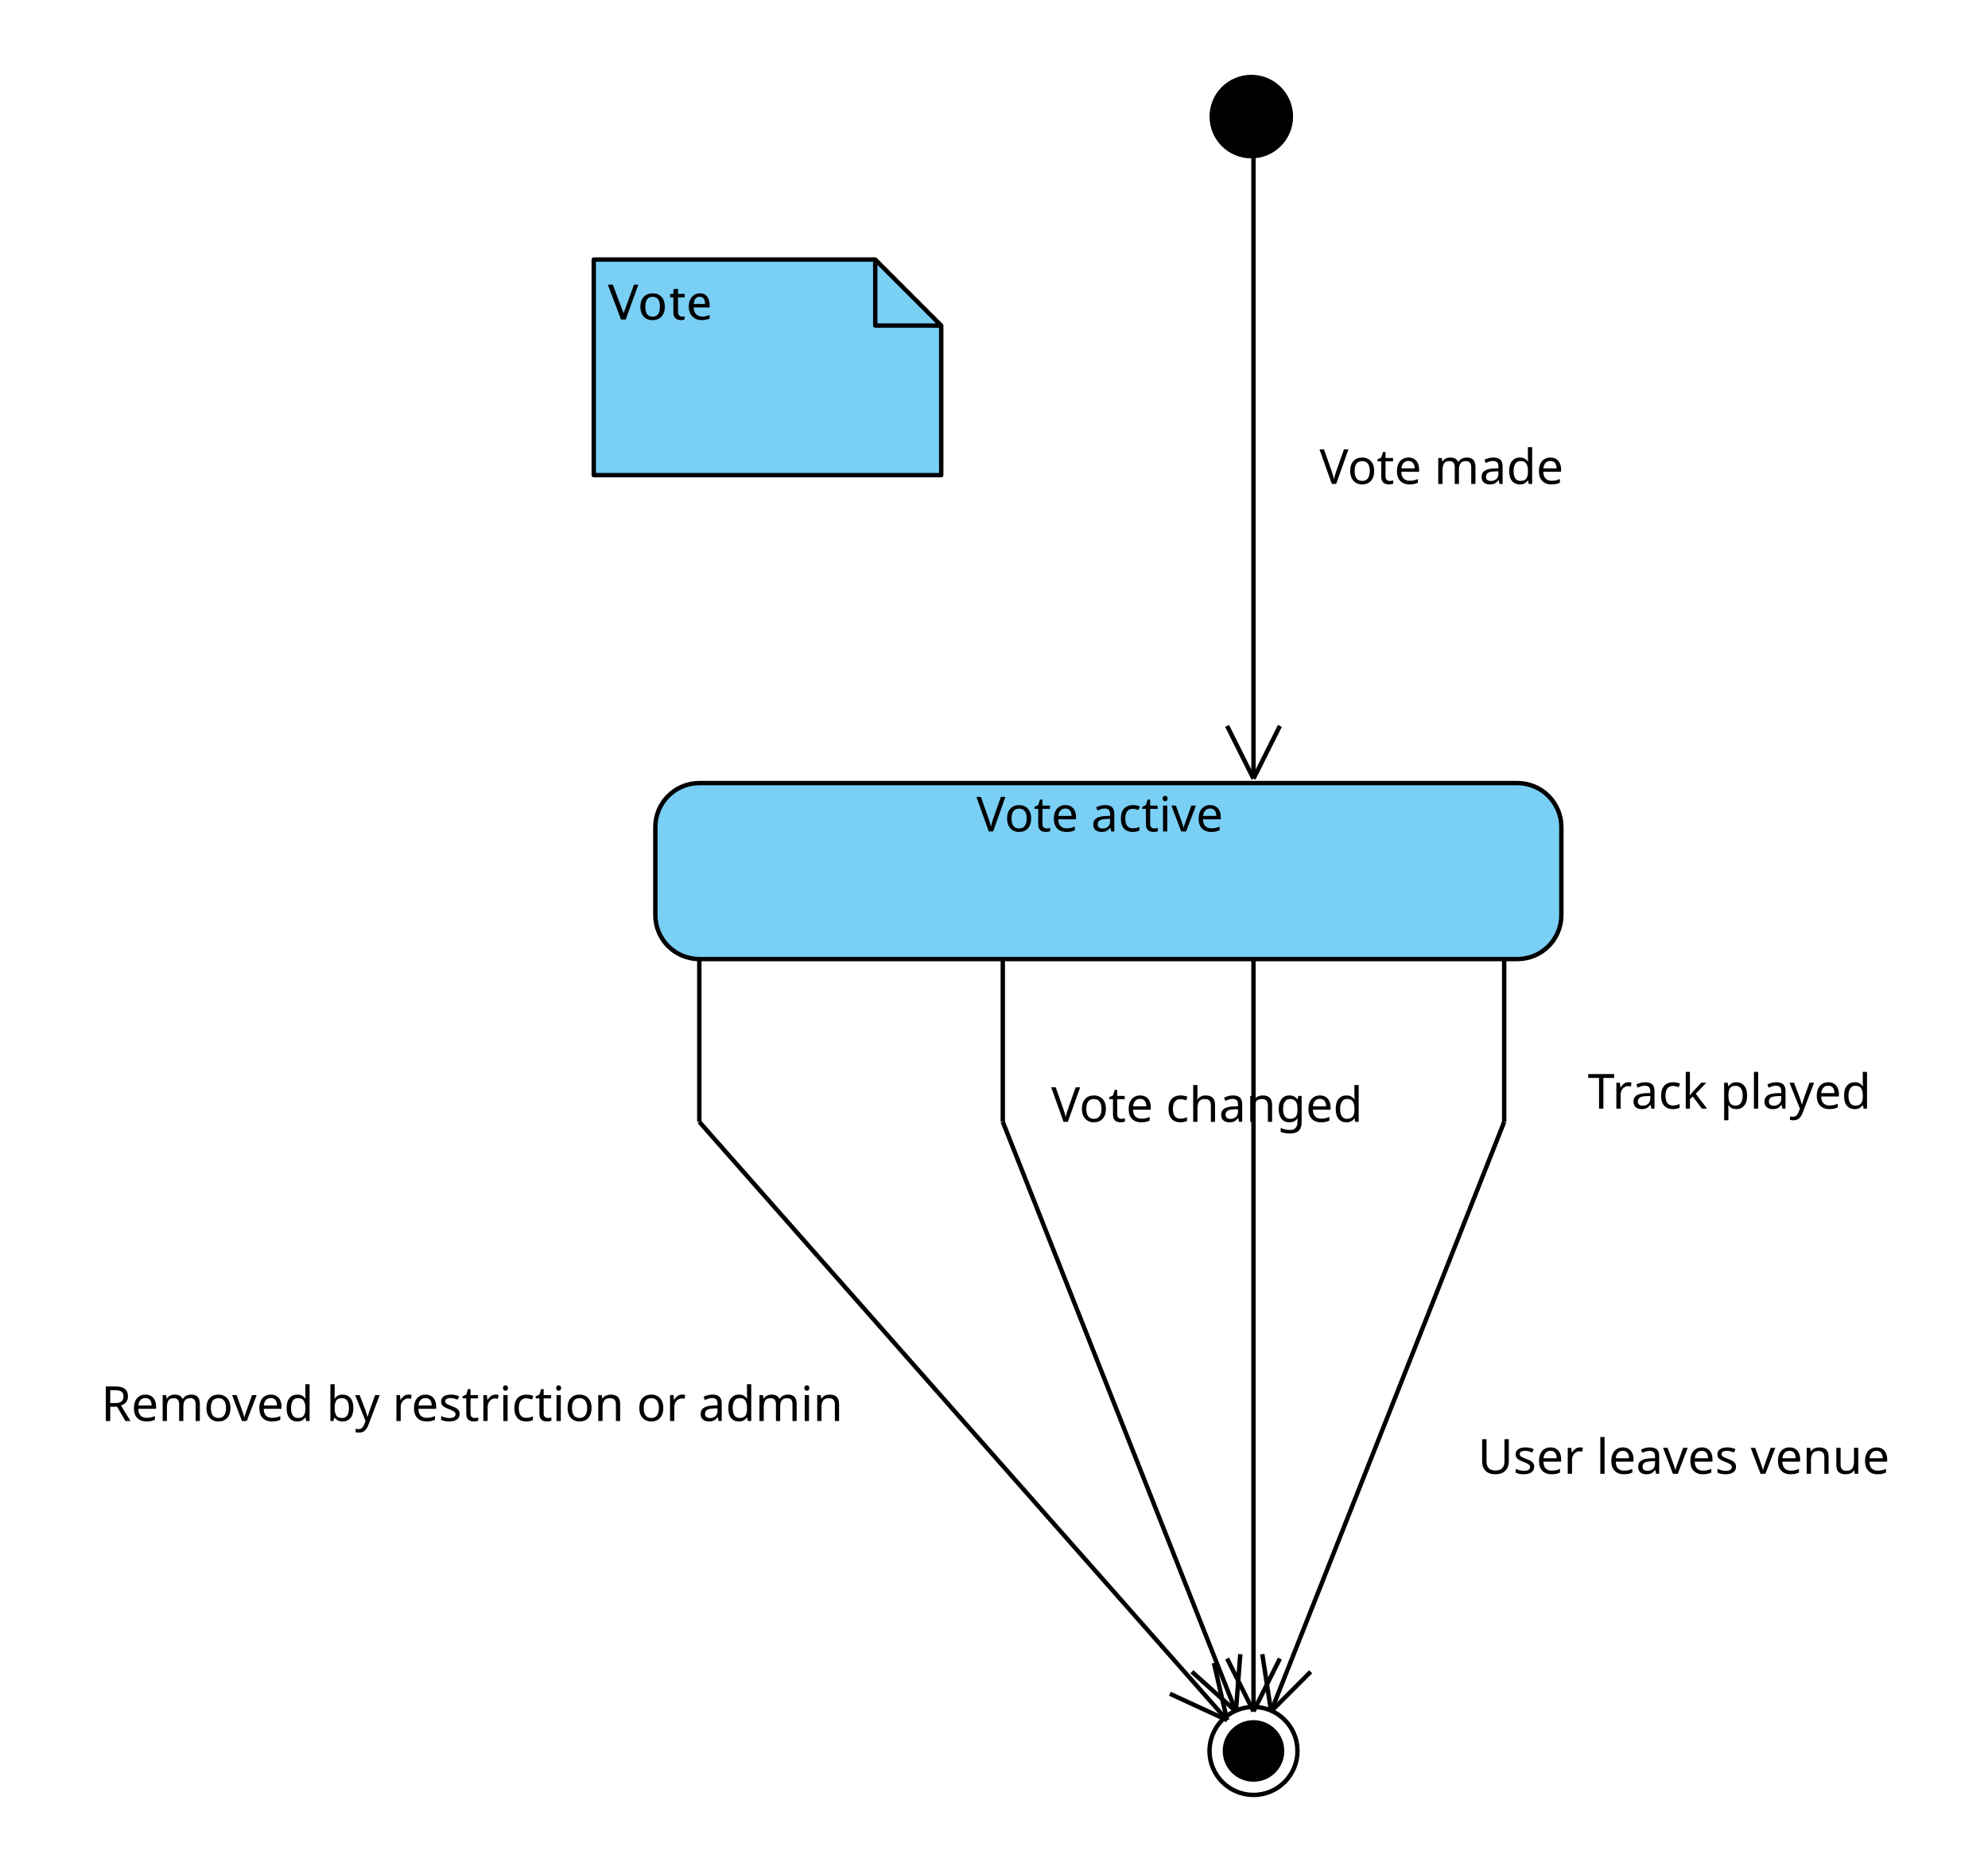
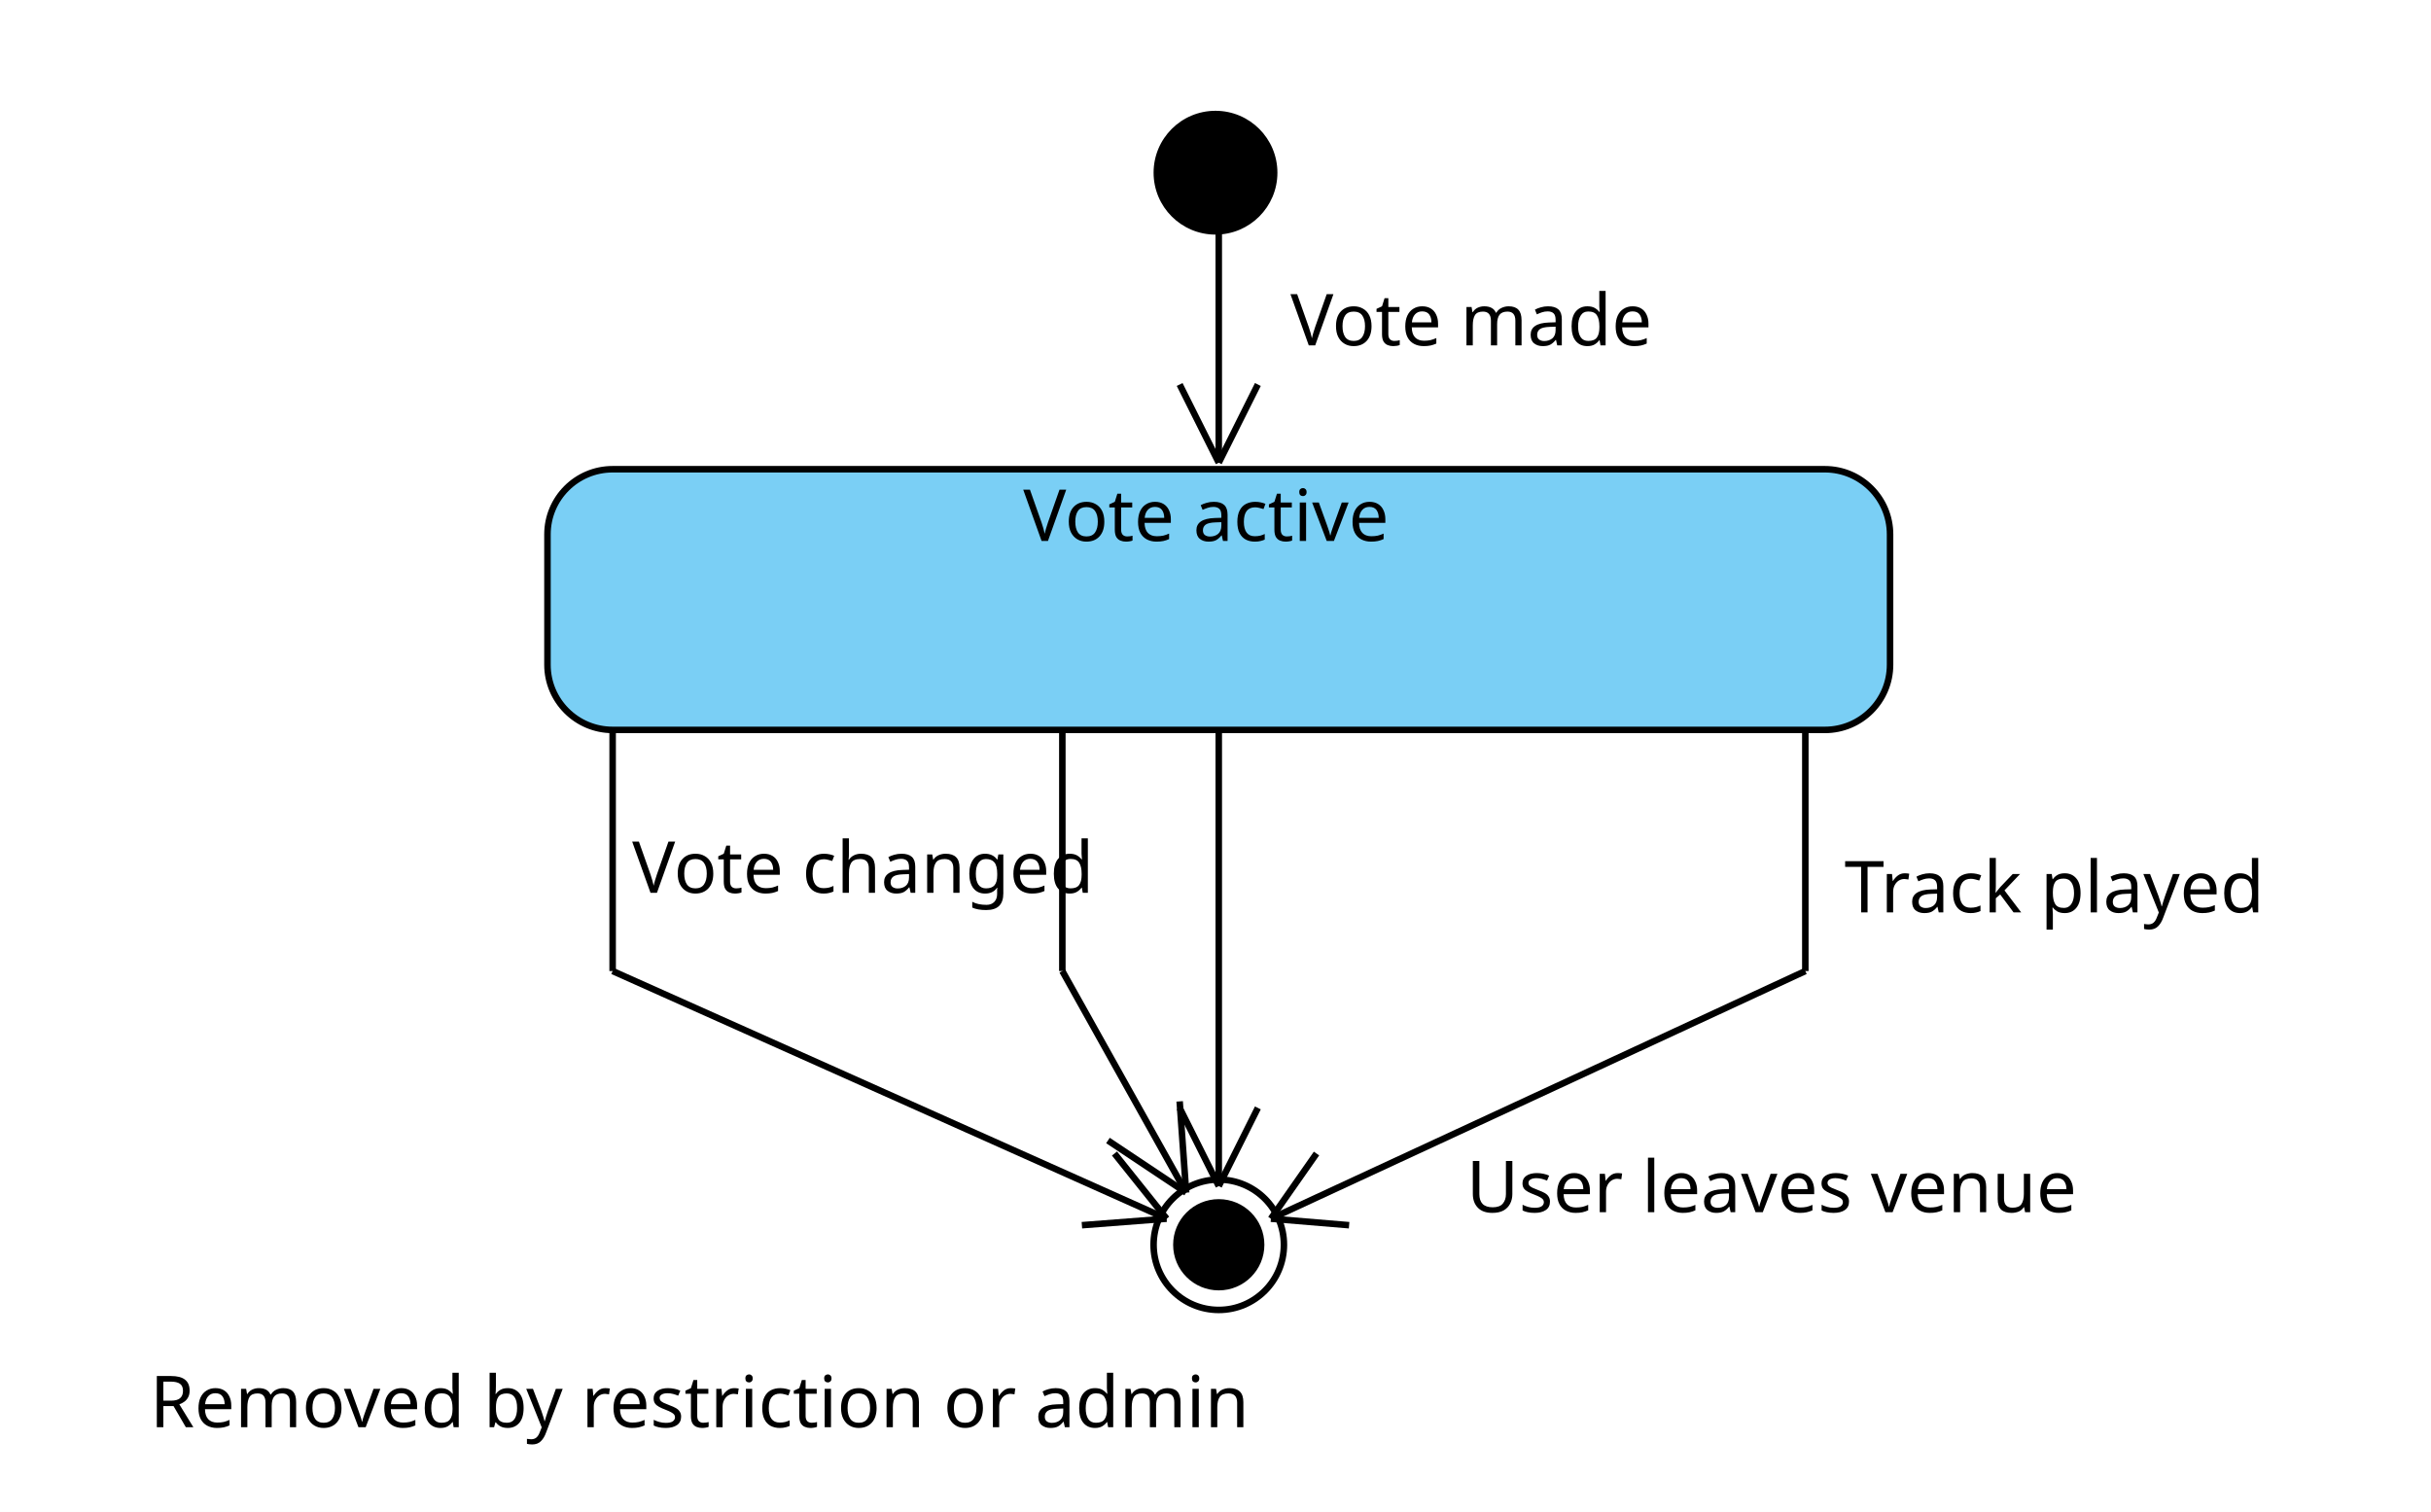
- <svg xmlns="http://www.w3.org/2000/svg" fill-opacity="0" color-rendering="auto" color-interpolation="auto" stroke="rgb(0,0,0)" text-rendering="auto" stroke-linecap="square" width="452" stroke-miterlimit="10" stroke-opacity="0" shape-rendering="auto" fill="rgb(0,0,0)" stroke-dasharray="none" font-weight="normal" stroke-width="1" height="425" font-family="'Dialog'" font-style="normal" stroke-linejoin="miter" font-size="12" stroke-dashoffset="0" image-rendering="auto">
+ <svg xmlns="http://www.w3.org/2000/svg" fill-opacity="0" color-rendering="auto" color-interpolation="auto" stroke="rgb(0,0,0)" text-rendering="auto" stroke-linecap="square" width="373" stroke-miterlimit="10" stroke-opacity="0" shape-rendering="auto" fill="rgb(0,0,0)" stroke-dasharray="none" font-weight="normal" stroke-width="1" height="232" font-family="'Dialog'" font-style="normal" stroke-linejoin="miter" font-size="12" stroke-dashoffset="0" image-rendering="auto">
  <defs id="genericDefs" />
  <g>
    <defs id="defs1">
      <clipPath clipPathUnits="userSpaceOnUse" id="clipPath1">
        <path d="M-9 -9 L29 -9 L29 29 L-9 29 L-9 -9 Z" />
      </clipPath>
      <clipPath clipPathUnits="userSpaceOnUse" id="clipPath2">
-         <path d="M-2 -2 L155 -2 L155 273 L-2 273 L-2 -2 Z" />
+         <path d="M-2 -2 L102 -2 L102 172 L-2 172 L-2 -2 Z" />
      </clipPath>
      <clipPath clipPathUnits="userSpaceOnUse" id="clipPath3">
-         <path d="M-93 -16 L184 -16 L184 30 L-93 30 L-93 -16 Z" />
+         <path d="M-118 -16 L234 -16 L234 30 L-118 30 L-118 -16 Z" />
      </clipPath>
      <clipPath clipPathUnits="userSpaceOnUse" id="clipPath4">
        <path d="M-9 -9 L215 -9 L215 49 L-9 49 L-9 -9 Z" />
      </clipPath>
      <clipPath clipPathUnits="userSpaceOnUse" id="clipPath5">
        <path d="M-208 -16 L414 -16 L414 30 L-208 30 L-208 -16 Z" />
      </clipPath>
      <clipPath clipPathUnits="userSpaceOnUse" id="clipPath6">
+         <path d="M-2 -2 L184 -2 L184 177 L-2 177 L-2 -2 Z" />
+       </clipPath>
+       <clipPath clipPathUnits="userSpaceOnUse" id="clipPath7">
+         <path d="M-93 -16 L184 -16 L184 30 L-93 30 L-93 -16 Z" />
+       </clipPath>
+       <clipPath clipPathUnits="userSpaceOnUse" id="clipPath8">
+         <path d="M-2 -2 L121 -2 L121 173 L-2 173 L-2 -2 Z" />
+       </clipPath>
+       <clipPath clipPathUnits="userSpaceOnUse" id="clipPath9">
        <path d="M-99 -16 L196 -16 L196 30 L-99 30 L-99 -16 Z" />
      </clipPath>
-       <clipPath clipPathUnits="userSpaceOnUse" id="clipPath7">
-         <path d="M-2 -2 L222 -2 L222 275 L-2 275 L-2 -2 Z" />
+       <clipPath clipPathUnits="userSpaceOnUse" id="clipPath10">
+         <path d="M-2 -2 L187 -2 L187 177 L-2 177 L-2 -2 Z" />
      </clipPath>
-       <clipPath clipPathUnits="userSpaceOnUse" id="clipPath8">
+       <clipPath clipPathUnits="userSpaceOnUse" id="clipPath11">
        <path d="M-204 -16 L406 -16 L406 30 L-204 30 L-204 -16 Z" />
      </clipPath>
-       <clipPath clipPathUnits="userSpaceOnUse" id="clipPath9">
-         <path d="M-9 -9 L89 -9 L89 59 L-9 59 L-9 -9 Z" />
-       </clipPath>
-       <clipPath clipPathUnits="userSpaceOnUse" id="clipPath10">
-         <path d="M0 0 L0 50 L65 50 L65 0 Z" />
-       </clipPath>
-       <clipPath clipPathUnits="userSpaceOnUse" id="clipPath11">
-         <path d="M-2 -2 L102 -2 L102 244 L-2 244 L-2 -2 Z" />
-       </clipPath>
      <clipPath clipPathUnits="userSpaceOnUse" id="clipPath12">
-         <path d="M-83 -16 L164 -16 L164 30 L-83 30 L-83 -16 Z" />
+         <path d="M-2 -2 L102 -2 L102 138 L-2 138 L-2 -2 Z" />
      </clipPath>
      <clipPath clipPathUnits="userSpaceOnUse" id="clipPath13">
-         <path d="M-2 -2 L102 -2 L102 273 L-2 273 L-2 -2 Z" />
-       </clipPath>
-       <clipPath clipPathUnits="userSpaceOnUse" id="clipPath14">
-         <path d="M-118 -16 L234 -16 L234 30 L-118 30 L-118 -16 Z" />
+         <path d="M-83 -16 L164 -16 L164 30 L-83 30 L-83 -16 Z" />
      </clipPath>
    </defs>
    <g fill="white" fill-opacity="1" stroke-opacity="1" stroke="white">
-       <rect x="0" width="452" height="425" y="0" stroke="none" />
+       <rect x="0" width="373" height="232" y="0" stroke="none" />
    </g>
-     <g font-size="11" transform="translate(275,17)" fill-opacity="1" fill="black" text-rendering="geometricPrecision" font-family="sans-serif" stroke="black" stroke-opacity="1">
+     <g font-size="11" transform="translate(177,17)" fill-opacity="1" fill="black" text-rendering="geometricPrecision" font-family="sans-serif" stroke="black" stroke-opacity="1">
      <circle r="9.5" clip-path="url(#clipPath1)" cx="9.5" cy="9.5" stroke="none" />
    </g>
-     <g font-size="11" transform="translate(275,388)" fill-opacity="1" fill="black" text-rendering="geometricPrecision" font-family="sans-serif" stroke="black" stroke-opacity="1">
+     <g font-size="11" transform="translate(177,181)" fill-opacity="1" fill="black" text-rendering="geometricPrecision" font-family="sans-serif" stroke="black" stroke-opacity="1">
      <circle r="7" clip-path="url(#clipPath1)" cx="10" cy="10" stroke="none" />
      <circle stroke-linecap="butt" clip-path="url(#clipPath1)" fill="none" stroke-linejoin="round" r="10" cx="10" cy="10" stroke-miterlimit="0" />
    </g>
-     <g font-size="11" stroke-linecap="butt" transform="translate(239,168)" fill-opacity="1" fill="black" text-rendering="geometricPrecision" font-family="sans-serif" stroke-linejoin="round" stroke="black" stroke-opacity="1">
-       <line y2="87" fill="none" x1="103" clip-path="url(#clipPath2)" x2="103" y1="50" />
-       <line y2="221" fill="none" x1="103" clip-path="url(#clipPath2)" x2="50" y1="87" />
-       <line y2="212" fill="none" x1="50" clip-path="url(#clipPath2)" x2="59" y1="221" />
-       <line y2="208" fill="none" x1="50" clip-path="url(#clipPath2)" x2="48" y1="221" />
+     <g font-size="11" stroke-linecap="butt" transform="translate(137,62)" fill-opacity="1" fill="black" text-rendering="geometricPrecision" font-family="sans-serif" stroke-linejoin="round" stroke="black" stroke-opacity="1">
+       <line y2="120" fill="none" x1="50" clip-path="url(#clipPath2)" x2="50" y1="50" />
+       <line y2="108" fill="none" x1="50" clip-path="url(#clipPath2)" x2="56" y1="120" />
+       <line y2="108" fill="none" x1="50" clip-path="url(#clipPath2)" x2="44" y1="120" />
    </g>
-     <g font-size="11" transform="translate(350,241)" fill-opacity="1" fill="black" text-rendering="geometricPrecision" font-family="sans-serif" stroke="black" stroke-opacity="1">
-       <text x="11" xml:space="preserve" y="11" clip-path="url(#clipPath3)" stroke="none">Track played</text>
+     <g font-size="11" transform="translate(215,175)" fill-opacity="1" fill="black" text-rendering="geometricPrecision" font-family="sans-serif" stroke="black" stroke-opacity="1">
+       <text x="10" xml:space="preserve" y="11" clip-path="url(#clipPath3)" stroke="none">User leaves venue</text>
    </g>
-     <g font-size="11" transform="translate(149,178)" fill-opacity="1" fill="rgb(122,207,245)" text-rendering="geometricPrecision" font-family="sans-serif" stroke="rgb(122,207,245)" stroke-opacity="1">
+     <g font-size="11" transform="translate(84,72)" fill-opacity="1" fill="rgb(122,207,245)" text-rendering="geometricPrecision" font-family="sans-serif" stroke="rgb(122,207,245)" stroke-opacity="1">
      <rect x="0" y="0" clip-path="url(#clipPath4)" width="206" rx="10" ry="10" height="40" stroke="none" />
    </g>
-     <g font-size="11" stroke-linecap="butt" transform="translate(149,178)" fill-opacity="1" fill="black" text-rendering="geometricPrecision" font-family="sans-serif" stroke-linejoin="round" stroke="black" stroke-opacity="1" stroke-miterlimit="0">
+     <g font-size="11" stroke-linecap="butt" transform="translate(84,72)" fill-opacity="1" fill="black" text-rendering="geometricPrecision" font-family="sans-serif" stroke-linejoin="round" stroke="black" stroke-opacity="1" stroke-miterlimit="0">
      <rect x="0" y="0" clip-path="url(#clipPath4)" fill="none" width="206" rx="10" ry="10" height="40" />
    </g>
-     <g font-size="11" transform="translate(149,178)" fill-opacity="1" fill="black" text-rendering="geometricPrecision" font-family="sans-serif" stroke="black" stroke-opacity="1">
+     <g font-size="11" transform="translate(84,72)" fill-opacity="1" fill="black" text-rendering="geometricPrecision" font-family="sans-serif" stroke="black" stroke-opacity="1">
      <text x="73" xml:space="preserve" y="11" clip-path="url(#clipPath5)" stroke="none">Vote active</text>
    </g>
-     <g font-size="11" stroke-linecap="butt" transform="translate(178,168)" fill-opacity="1" fill="black" text-rendering="geometricPrecision" font-family="sans-serif" stroke-linejoin="round" stroke="black" stroke-opacity="1">
-       <line y2="87" fill="none" x1="50" clip-path="url(#clipPath2)" x2="50" y1="50" />
-       <line y2="221" fill="none" x1="50" clip-path="url(#clipPath2)" x2="103" y1="87" />
-       <line y2="208" fill="none" x1="103" clip-path="url(#clipPath2)" x2="104" y1="221" />
-       <line y2="212" fill="none" x1="103" clip-path="url(#clipPath2)" x2="93" y1="221" />
+     <g font-size="11" stroke-linecap="butt" transform="translate(145,62)" fill-opacity="1" fill="black" text-rendering="geometricPrecision" font-family="sans-serif" stroke-linejoin="round" stroke="black" stroke-opacity="1">
+       <line y2="87" fill="none" x1="132" clip-path="url(#clipPath6)" x2="132" y1="50" />
+       <line y2="125" fill="none" x1="132" clip-path="url(#clipPath6)" x2="50" y1="87" />
+       <line y2="126" fill="none" x1="50" clip-path="url(#clipPath6)" x2="62" y1="125" />
+       <line y2="115" fill="none" x1="50" clip-path="url(#clipPath6)" x2="57" y1="125" />
    </g>
-     <g font-size="11" transform="translate(227,244)" fill-opacity="1" fill="black" text-rendering="geometricPrecision" font-family="sans-serif" stroke="black" stroke-opacity="1">
-       <text x="12" xml:space="preserve" y="11" clip-path="url(#clipPath6)" stroke="none">Vote changed</text>
+     <g font-size="11" transform="translate(272,129)" fill-opacity="1" fill="black" text-rendering="geometricPrecision" font-family="sans-serif" stroke="black" stroke-opacity="1">
+       <text x="11" xml:space="preserve" y="11" clip-path="url(#clipPath7)" stroke="none">Track played</text>
    </g>
-     <g font-size="11" stroke-linecap="butt" transform="translate(109,168)" fill-opacity="1" fill="black" text-rendering="geometricPrecision" font-family="sans-serif" stroke-linejoin="round" stroke="black" stroke-opacity="1">
-       <line y2="87" fill="none" x1="50" clip-path="url(#clipPath7)" x2="50" y1="50" />
-       <line y2="223" fill="none" x1="50" clip-path="url(#clipPath7)" x2="170" y1="87" />
-       <line y2="210" fill="none" x1="170" clip-path="url(#clipPath7)" x2="167" y1="223" />
-       <line y2="217" fill="none" x1="170" clip-path="url(#clipPath7)" x2="157" y1="223" />
+     <g font-size="11" stroke-linecap="butt" transform="translate(113,62)" fill-opacity="1" fill="black" text-rendering="geometricPrecision" font-family="sans-serif" stroke-linejoin="round" stroke="black" stroke-opacity="1">
+       <line y2="87" fill="none" x1="50" clip-path="url(#clipPath8)" x2="50" y1="50" />
+       <line y2="121" fill="none" x1="50" clip-path="url(#clipPath8)" x2="69" y1="87" />
+       <line y2="107" fill="none" x1="69" clip-path="url(#clipPath8)" x2="68" y1="121" />
+       <line y2="113" fill="none" x1="69" clip-path="url(#clipPath8)" x2="57" y1="121" />
    </g>
-     <g font-size="11" transform="translate(10,312)" fill-opacity="1" fill="black" text-rendering="geometricPrecision" font-family="sans-serif" stroke="black" stroke-opacity="1">
-       <text x="13" xml:space="preserve" y="11" clip-path="url(#clipPath8)" stroke="none">Removed by restriction or admin</text>
+     <g font-size="11" transform="translate(85,126)" fill-opacity="1" fill="black" text-rendering="geometricPrecision" font-family="sans-serif" stroke="black" stroke-opacity="1">
+       <text x="12" xml:space="preserve" y="11" clip-path="url(#clipPath9)" stroke="none">Vote changed</text>
    </g>
-     <g font-size="11" transform="translate(135,59)" fill-opacity="1" fill="rgb(122,207,245)" text-rendering="geometricPrecision" font-family="sans-serif" stroke="rgb(122,207,245)" stroke-opacity="1">
-       <polygon points=" 0 0 64 0 79 15 64 15 64 0 79 15 79 49 0 49" clip-path="url(#clipPath9)" stroke="none" />
+     <g font-size="11" stroke-linecap="butt" transform="translate(44,62)" fill-opacity="1" fill="black" text-rendering="geometricPrecision" font-family="sans-serif" stroke-linejoin="round" stroke="black" stroke-opacity="1">
+       <line y2="87" fill="none" x1="50" clip-path="url(#clipPath10)" x2="50" y1="50" />
+       <line y2="125" fill="none" x1="50" clip-path="url(#clipPath10)" x2="135" y1="87" />
+       <line y2="115" fill="none" x1="135" clip-path="url(#clipPath10)" x2="127" y1="125" />
+       <line y2="126" fill="none" x1="135" clip-path="url(#clipPath10)" x2="122" y1="125" />
    </g>
-     <g font-size="11" stroke-linecap="butt" transform="translate(135,59)" fill-opacity="1" fill="black" text-rendering="geometricPrecision" font-family="sans-serif" stroke-linejoin="round" stroke="black" stroke-opacity="1" stroke-miterlimit="0">
-       <polygon fill="none" points=" 0 0 64 0 79 15 64 15 64 0 79 15 79 49 0 49" clip-path="url(#clipPath9)" />
+     <g font-size="11" transform="translate(10,208)" fill-opacity="1" fill="black" text-rendering="geometricPrecision" font-family="sans-serif" stroke="black" stroke-opacity="1">
+       <text x="13" xml:space="preserve" y="11" clip-path="url(#clipPath11)" stroke="none">Removed by restriction or admin</text>
    </g>
-     <g font-size="13" transform="translate(135,59)" fill-opacity="1" fill="black" text-rendering="geometricPrecision" font-family="'Lucida Grande'" stroke="black" stroke-opacity="1">
-       <path d="M6.196 13.635 L3.193 5.686 L4.321 5.686 L6.781 12.195 L9.155 5.686 L10.144 5.686 L7.259 13.635 ZM13.341 13.769 Q12.089 13.769 11.343 12.939 Q10.596 12.109 10.596 10.718 Q10.596 9.311 11.345 8.492 Q12.095 7.673 13.378 7.673 Q14.662 7.673 15.411 8.492 Q16.161 9.311 16.161 10.707 Q16.161 12.136 15.409 12.953 Q14.657 13.769 13.341 13.769 ZM13.357 12.974 Q15.038 12.974 15.038 10.707 Q15.038 8.468 13.378 8.468 Q11.724 8.468 11.724 10.718 Q11.724 12.974 13.357 12.974 ZM19.809 13.769 Q19.003 13.769 18.552 13.307 Q18.101 12.845 18.101 12.023 L18.101 8.597 L17.371 8.597 L17.371 7.802 L18.101 7.802 L18.101 6.744 L19.159 6.642 L19.159 7.802 L20.685 7.802 L20.685 8.597 L19.159 8.597 L19.159 11.83 Q19.159 12.974 20.148 12.974 Q20.357 12.974 20.658 12.904 L20.658 13.635 Q20.169 13.769 19.809 13.769 ZM26.334 13.447 Q25.27 13.769 24.513 13.769 Q23.224 13.769 22.41 12.912 Q21.596 12.056 21.596 10.691 Q21.596 9.365 22.313 8.516 Q23.03 7.668 24.148 7.668 Q25.206 7.668 25.783 8.419 Q26.36 9.171 26.36 10.557 L26.355 10.885 L22.676 10.885 Q22.907 12.963 24.711 12.963 Q25.372 12.963 26.334 12.609 ZM22.724 10.09 L25.297 10.09 Q25.297 8.462 24.083 8.462 Q22.864 8.462 22.724 10.09 Z" clip-path="url(#clipPath10)" stroke="none" />
+     <g font-size="11" stroke-linecap="butt" transform="translate(137,-15)" fill-opacity="1" fill="black" text-rendering="geometricPrecision" font-family="sans-serif" stroke-linejoin="round" stroke="black" stroke-opacity="1">
+       <line y2="86" fill="none" x1="50" clip-path="url(#clipPath12)" x2="50" y1="50" />
+       <line y2="74" fill="none" x1="50" clip-path="url(#clipPath12)" x2="56" y1="86" />
+       <line y2="74" fill="none" x1="50" clip-path="url(#clipPath12)" x2="44" y1="86" />
    </g>
-     <g font-size="11" stroke-linecap="butt" transform="translate(235,-15)" fill-opacity="1" fill="black" text-rendering="geometricPrecision" font-family="sans-serif" stroke-linejoin="round" stroke="black" stroke-opacity="1">
-       <line y2="192" fill="none" x1="50" clip-path="url(#clipPath11)" x2="50" y1="50" />
-       <line y2="180" fill="none" x1="50" clip-path="url(#clipPath11)" x2="56" y1="192" />
-       <line y2="180" fill="none" x1="50" clip-path="url(#clipPath11)" x2="44" y1="192" />
+     <g font-size="11" transform="translate(186,42)" fill-opacity="1" fill="black" text-rendering="geometricPrecision" font-family="sans-serif" stroke="black" stroke-opacity="1">
+       <text x="12" xml:space="preserve" y="11" clip-path="url(#clipPath13)" stroke="none">Vote made</text>
    </g>
-     <g font-size="11" transform="translate(288,99)" fill-opacity="1" fill="black" text-rendering="geometricPrecision" font-family="sans-serif" stroke="black" stroke-opacity="1">
-       <text x="12" xml:space="preserve" y="11" clip-path="url(#clipPath12)" stroke="none">Vote made</text>
-     </g>
-     <g font-size="11" stroke-linecap="butt" transform="translate(235,168)" fill-opacity="1" fill="black" text-rendering="geometricPrecision" font-family="sans-serif" stroke-linejoin="round" stroke="black" stroke-opacity="1">
-       <line y2="221" fill="none" x1="50" clip-path="url(#clipPath13)" x2="50" y1="50" />
-       <line y2="209" fill="none" x1="50" clip-path="url(#clipPath13)" x2="56" y1="221" />
-       <line y2="209" fill="none" x1="50" clip-path="url(#clipPath13)" x2="44" y1="221" />
-     </g>
-     <g font-size="11" transform="translate(326,324)" fill-opacity="1" fill="black" text-rendering="geometricPrecision" font-family="sans-serif" stroke="black" stroke-opacity="1">
-       <text x="10" xml:space="preserve" y="11" clip-path="url(#clipPath14)" stroke="none">User leaves venue</text>
-     </g>
-     <g font-size="10" transform="matrix(1,0,0,1,-372,-83) translate(372,83)" fill-opacity="1" fill="rgb(120,120,120)" text-rendering="geometricPrecision" stroke="rgb(120,120,120)" stroke-opacity="1" />
+     <g font-size="10" transform="matrix(1,0,0,1,-437,-189) translate(437,189)" fill-opacity="1" fill="rgb(120,120,120)" text-rendering="geometricPrecision" stroke="rgb(120,120,120)" stroke-opacity="1" />
  </g>
</svg>
